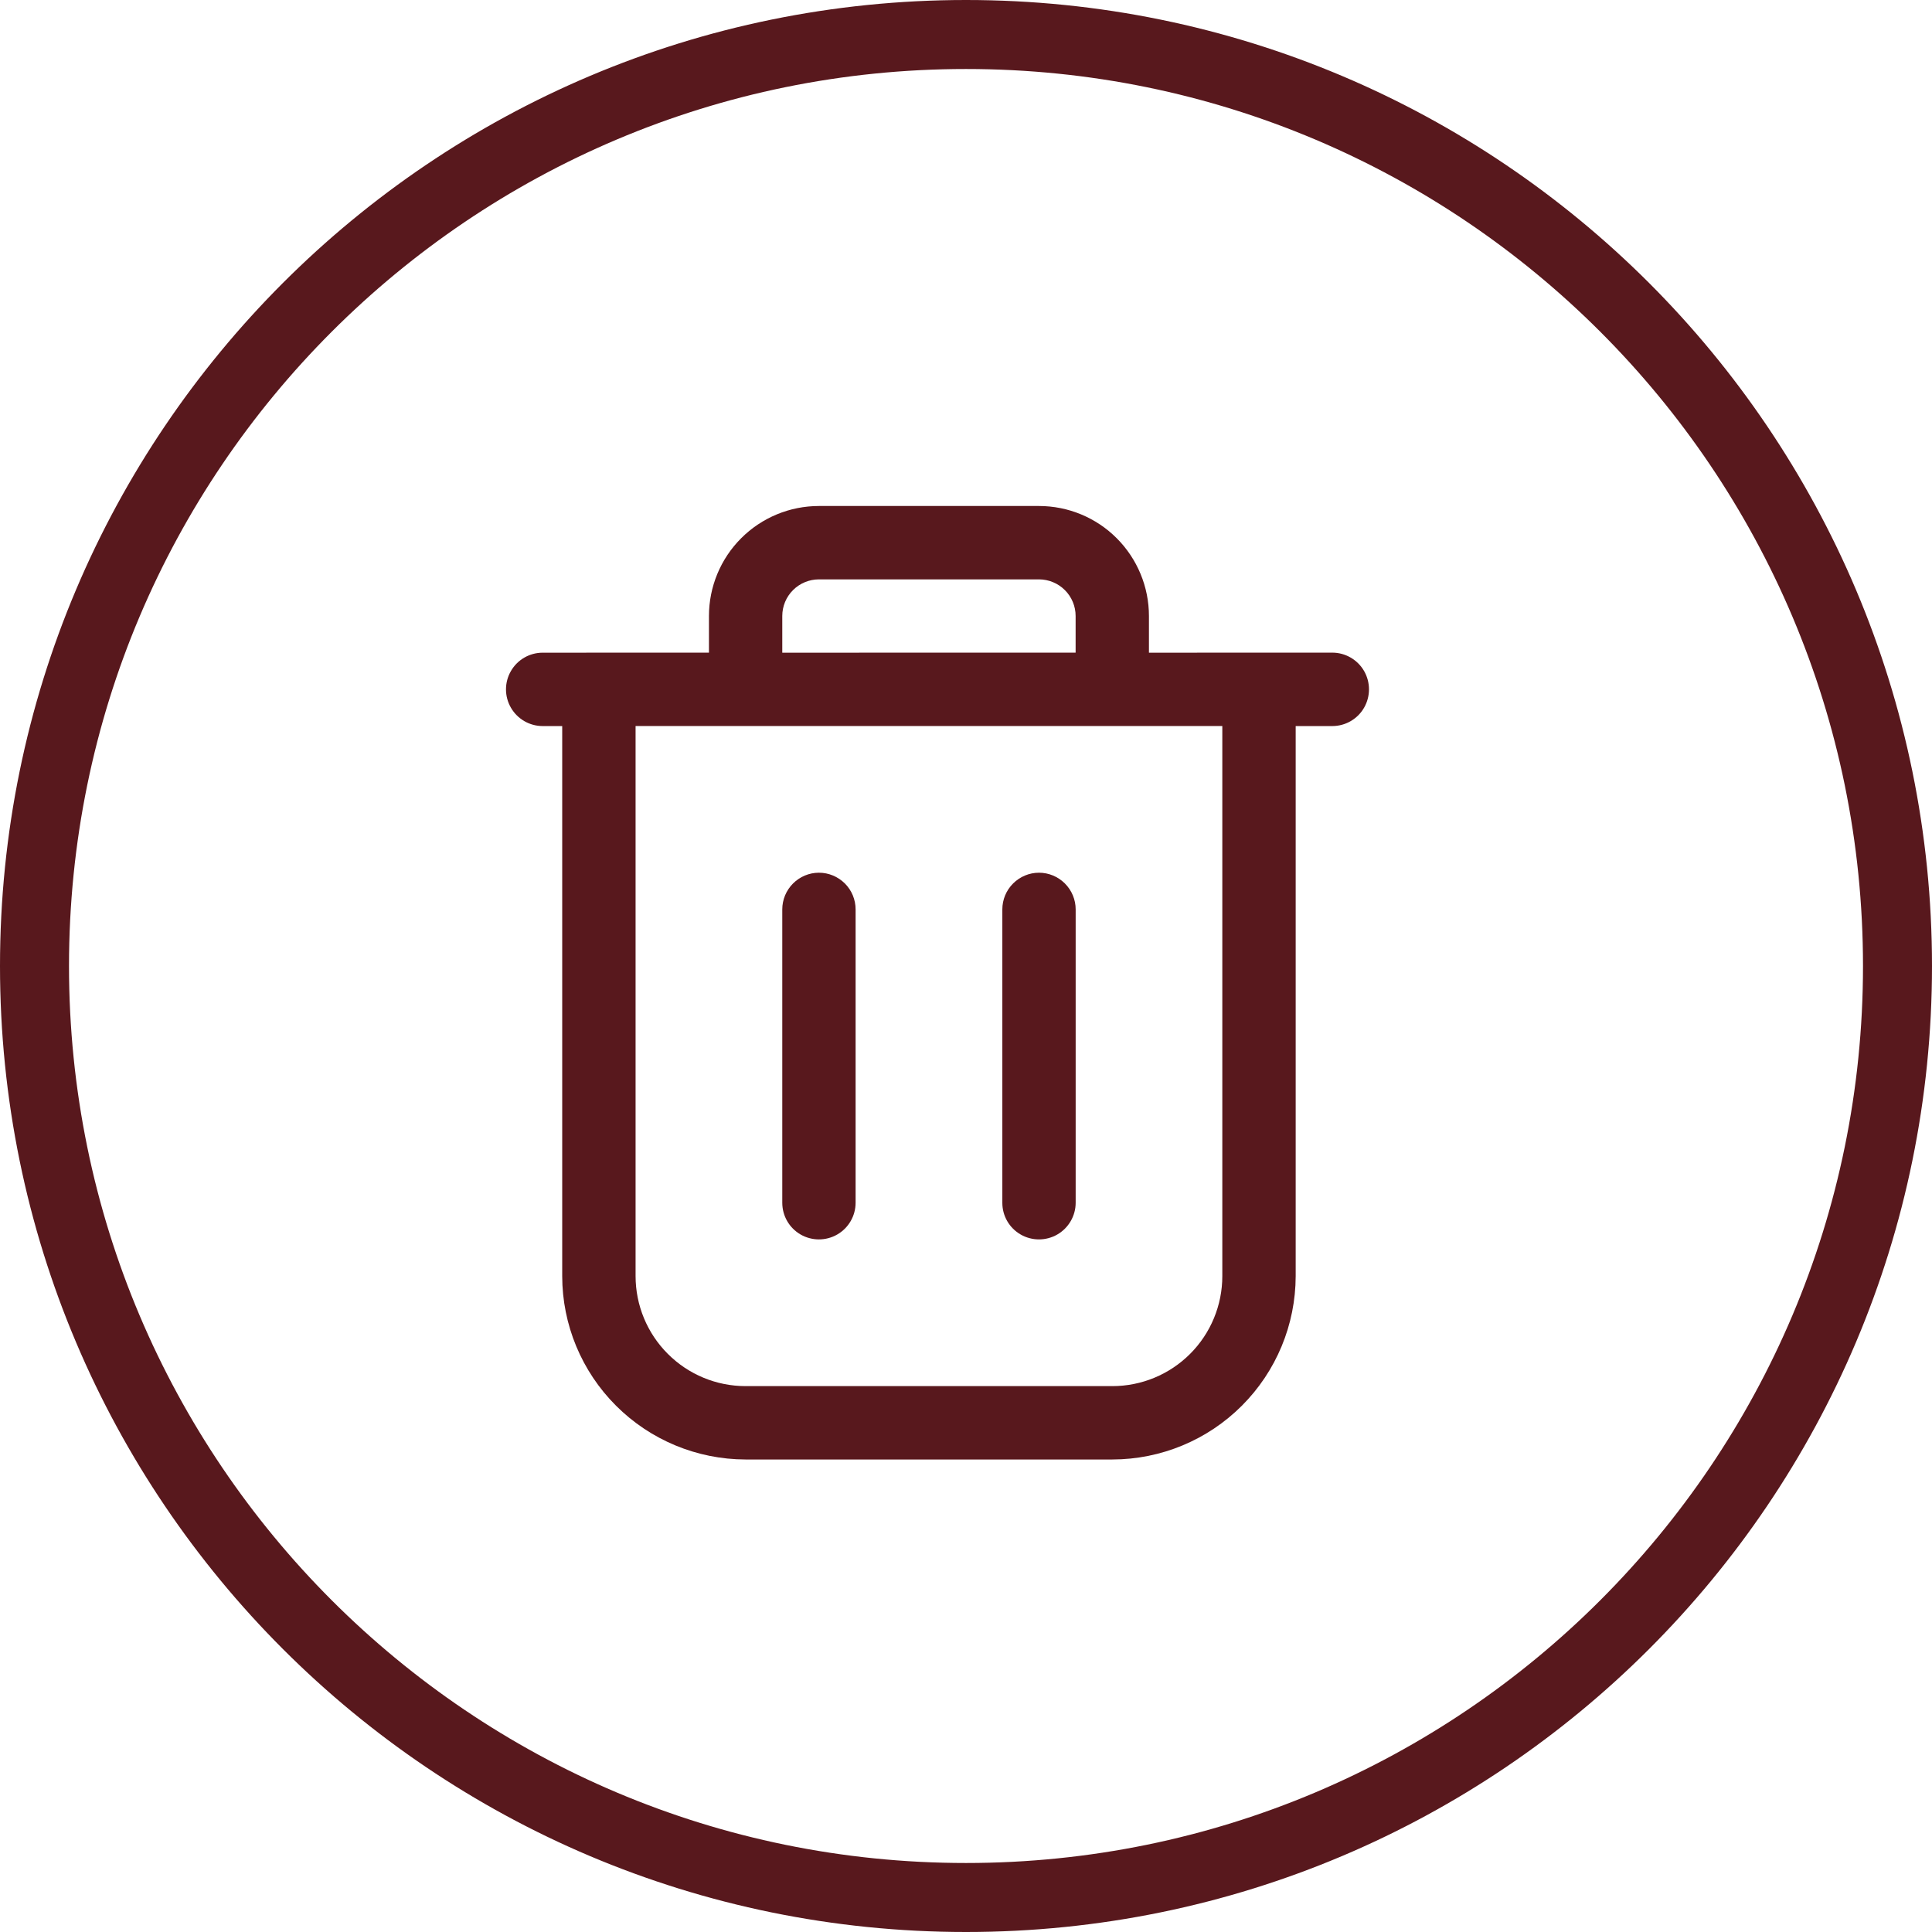
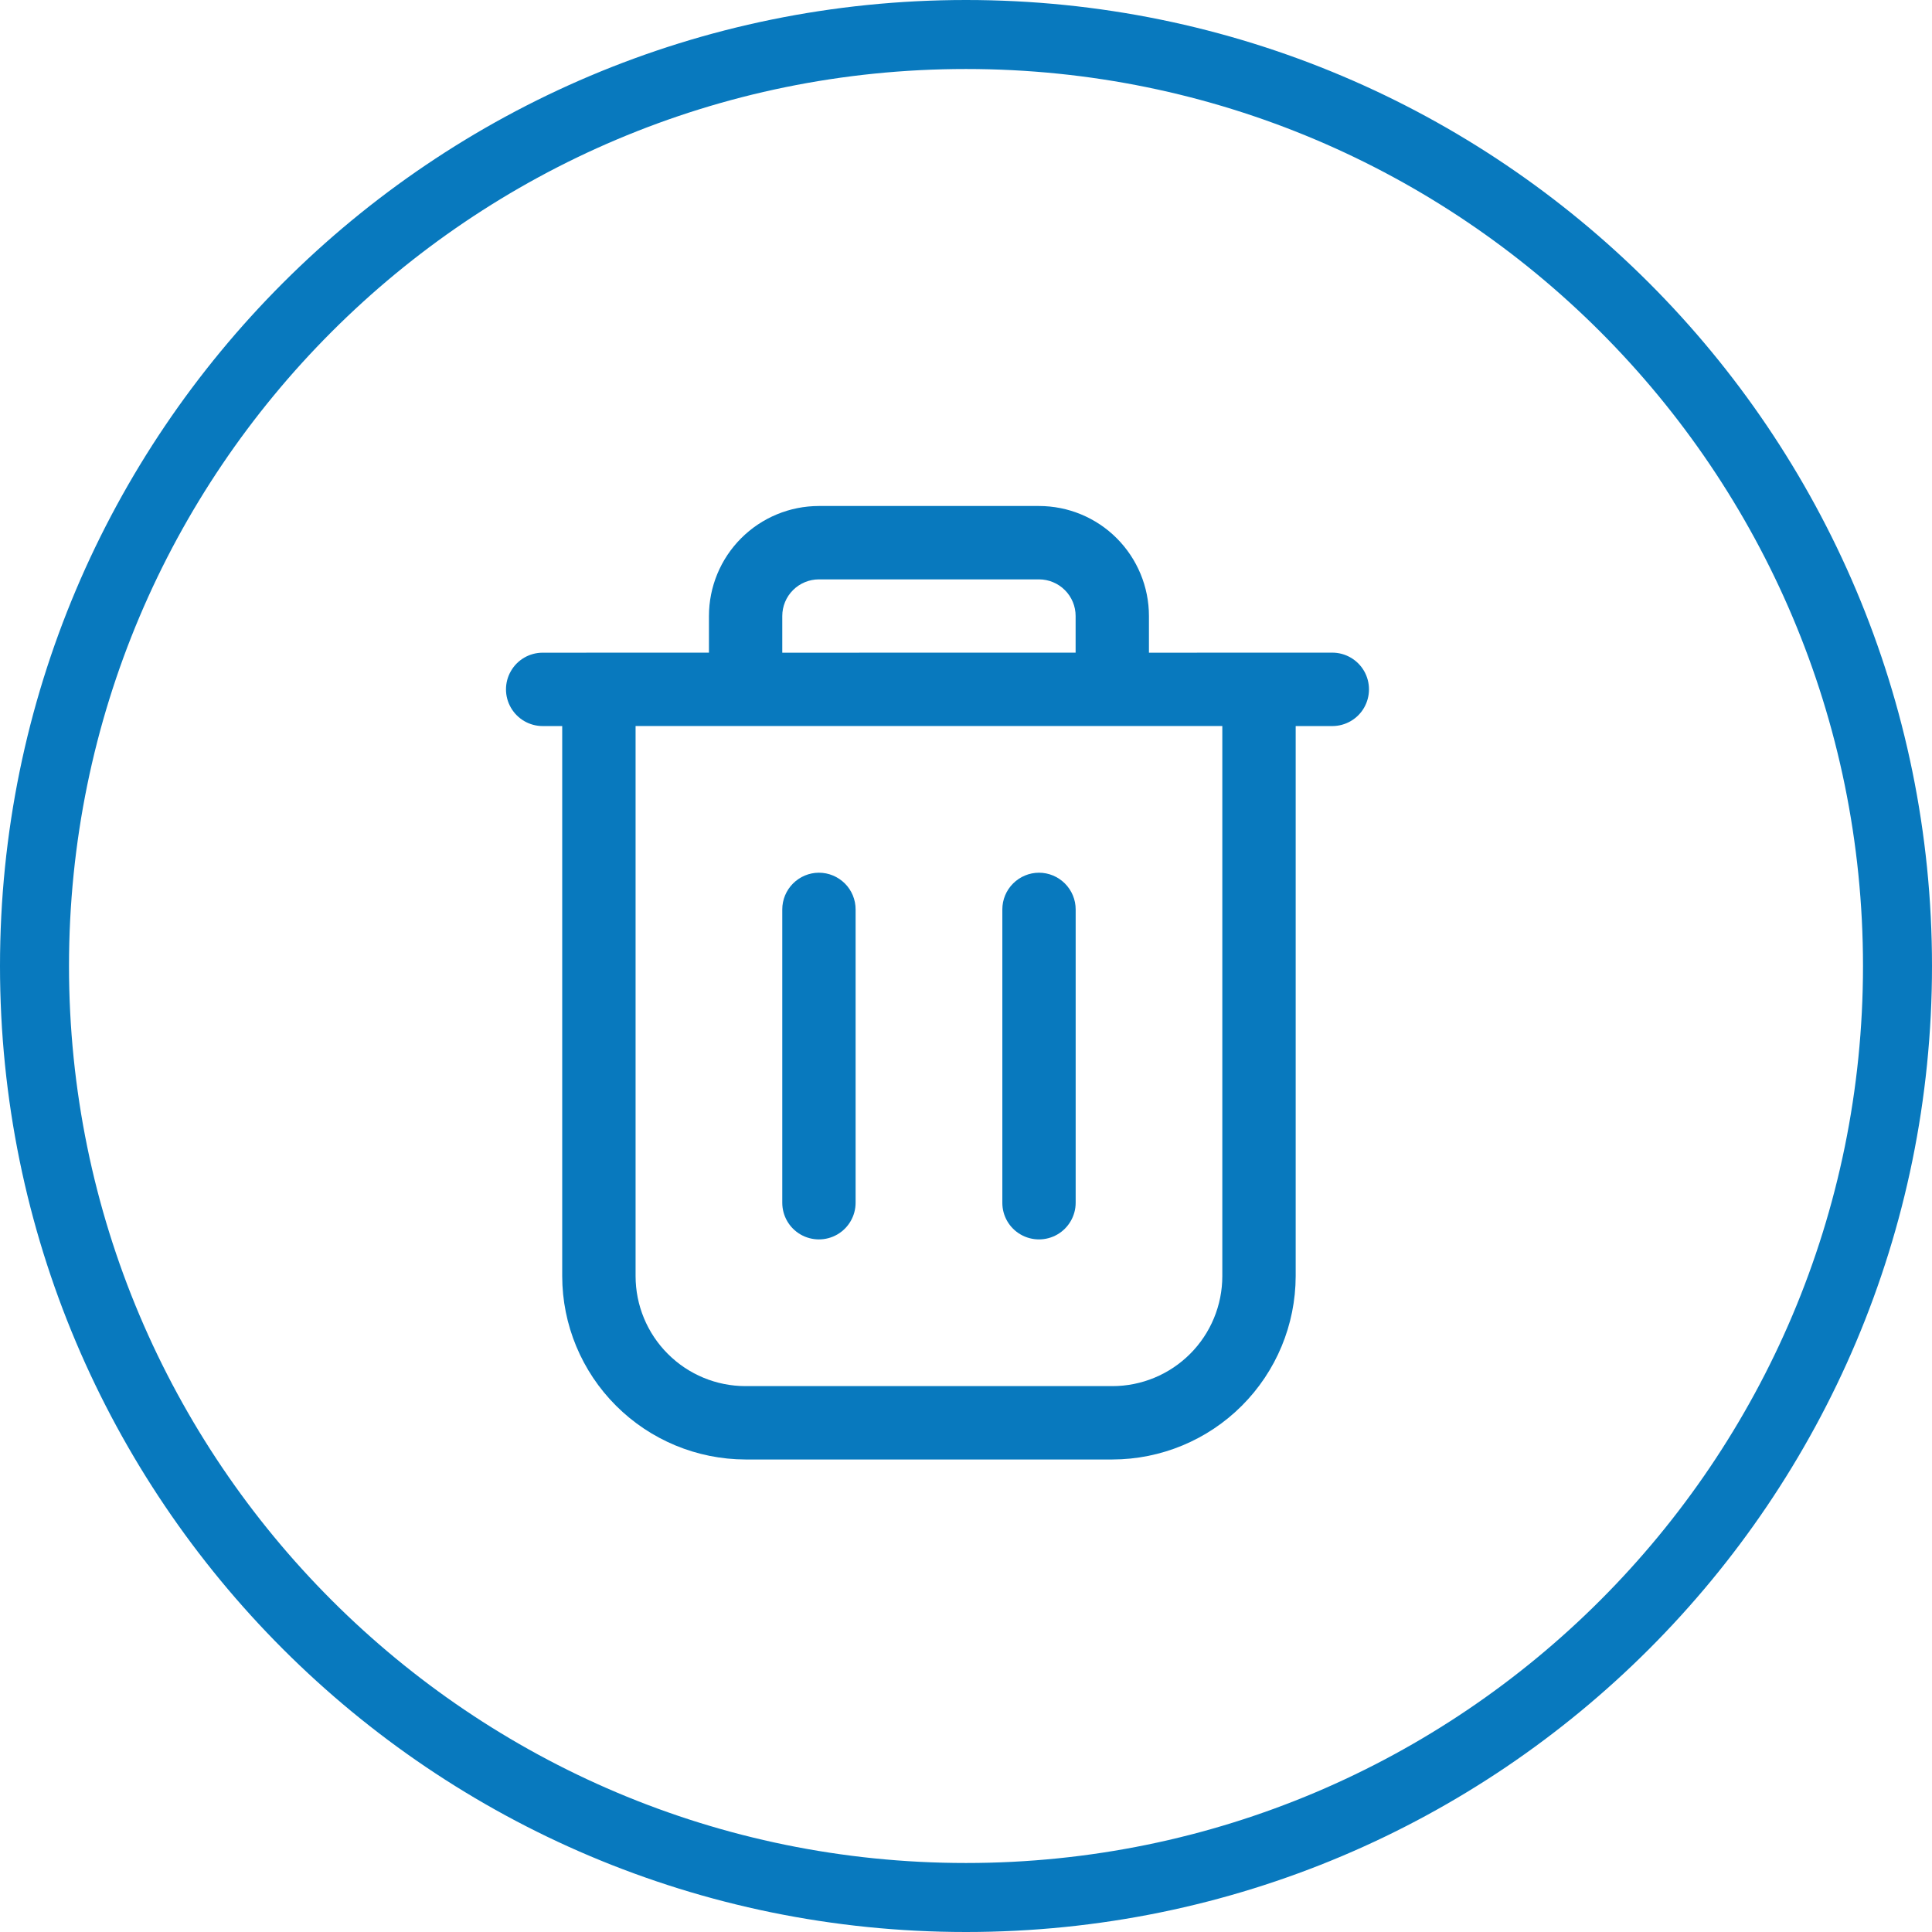
<svg xmlns="http://www.w3.org/2000/svg" width="42" height="42" viewBox="0 0 42 42" fill="none">
-   <circle cx="21" cy="21" r="20.25" stroke="#58181D" stroke-width="1.5" />
-   <path d="M29.654 14.587C29.512 14.341 29.248 14.188 28.964 14.188L24.977 14.189V13.392C24.977 12.758 24.725 12.15 24.277 11.701C23.829 11.252 23.221 11 22.586 11H17.803C17.169 11 16.56 11.252 16.112 11.701C15.664 12.149 15.412 12.757 15.412 13.392V14.188L11.797 14.189C11.512 14.189 11.249 14.341 11.107 14.588C10.964 14.834 10.964 15.139 11.107 15.385C11.249 15.631 11.512 15.784 11.797 15.784H12.222V27.742C12.223 28.799 12.644 29.812 13.392 30.559C14.139 31.306 15.152 31.726 16.208 31.728H24.181C25.237 31.727 26.251 31.306 26.997 30.559C27.745 29.811 28.165 28.799 28.167 27.742V15.784H28.963C29.248 15.784 29.512 15.632 29.654 15.385C29.796 15.138 29.796 14.834 29.654 14.587ZM17.006 13.391C17.006 13.18 17.09 12.977 17.24 12.828C17.389 12.679 17.592 12.595 17.803 12.595H22.586C22.797 12.595 23 12.679 23.149 12.828C23.299 12.977 23.383 13.18 23.383 13.391V14.188L17.006 14.189L17.006 13.391ZM26.572 27.741C26.572 28.375 26.32 28.984 25.872 29.432C25.423 29.881 24.815 30.133 24.181 30.133H16.209C15.574 30.133 14.966 29.881 14.518 29.432C14.069 28.984 13.817 28.375 13.817 27.741V15.783H26.572L26.572 27.741Z" fill="#58181D" />
-   <path d="M17.404 26.837C17.651 26.979 17.955 26.979 18.201 26.837C18.448 26.695 18.6 26.431 18.6 26.147V19.769C18.6 19.558 18.516 19.355 18.367 19.206C18.217 19.057 18.015 18.972 17.803 18.972C17.592 18.972 17.389 19.057 17.24 19.206C17.091 19.355 17.006 19.558 17.006 19.769V26.147C17.006 26.432 17.158 26.695 17.404 26.837Z" fill="#58181D" />
-   <path d="M22.188 26.837C22.434 26.979 22.739 26.979 22.985 26.837C23.231 26.695 23.384 26.431 23.384 26.147V19.769C23.384 19.558 23.299 19.355 23.15 19.206C23.001 19.057 22.798 18.972 22.587 18.972C22.376 18.972 22.173 19.057 22.024 19.206C21.874 19.355 21.79 19.558 21.79 19.769V26.147C21.789 26.432 21.941 26.695 22.188 26.837Z" fill="#58181D" />
+   <circle cx="21" cy="21" r="20.25" stroke="#0879BE" stroke-width="1.5" />
+   <path d="M29.654 14.587C29.512 14.341 29.248 14.188 28.964 14.188L24.977 14.189V13.392C24.977 12.758 24.725 12.15 24.277 11.701C23.829 11.252 23.221 11 22.586 11H17.803C17.169 11 16.56 11.252 16.112 11.701C15.664 12.149 15.412 12.757 15.412 13.392V14.188L11.797 14.189C11.512 14.189 11.249 14.341 11.107 14.588C10.964 14.834 10.964 15.139 11.107 15.385C11.249 15.631 11.512 15.784 11.797 15.784H12.222V27.742C12.223 28.799 12.644 29.812 13.392 30.559C14.139 31.306 15.152 31.726 16.208 31.728H24.181C25.237 31.727 26.251 31.306 26.997 30.559C27.745 29.811 28.165 28.799 28.167 27.742V15.784H28.963C29.248 15.784 29.512 15.632 29.654 15.385C29.796 15.138 29.796 14.834 29.654 14.587ZM17.006 13.391C17.006 13.18 17.09 12.977 17.24 12.828C17.389 12.679 17.592 12.595 17.803 12.595H22.586C22.797 12.595 23 12.679 23.149 12.828C23.299 12.977 23.383 13.18 23.383 13.391V14.188L17.006 14.189L17.006 13.391ZM26.572 27.741C26.572 28.375 26.32 28.984 25.872 29.432C25.423 29.881 24.815 30.133 24.181 30.133H16.209C15.574 30.133 14.966 29.881 14.518 29.432C14.069 28.984 13.817 28.375 13.817 27.741V15.783H26.572L26.572 27.741Z" fill="#0879BE" />
+   <path d="M17.404 26.837C17.651 26.979 17.955 26.979 18.201 26.837C18.448 26.695 18.6 26.431 18.6 26.147V19.769C18.6 19.558 18.516 19.355 18.367 19.206C18.217 19.057 18.015 18.972 17.803 18.972C17.592 18.972 17.389 19.057 17.24 19.206C17.091 19.355 17.006 19.558 17.006 19.769V26.147C17.006 26.432 17.158 26.695 17.404 26.837Z" fill="#0879BE" />
+   <path d="M22.188 26.837C22.434 26.979 22.739 26.979 22.985 26.837C23.231 26.695 23.384 26.431 23.384 26.147V19.769C23.384 19.558 23.299 19.355 23.15 19.206C23.001 19.057 22.798 18.972 22.587 18.972C22.376 18.972 22.173 19.057 22.024 19.206C21.874 19.355 21.79 19.558 21.79 19.769V26.147C21.789 26.432 21.941 26.695 22.188 26.837Z" fill="#0879BE" />
</svg>
